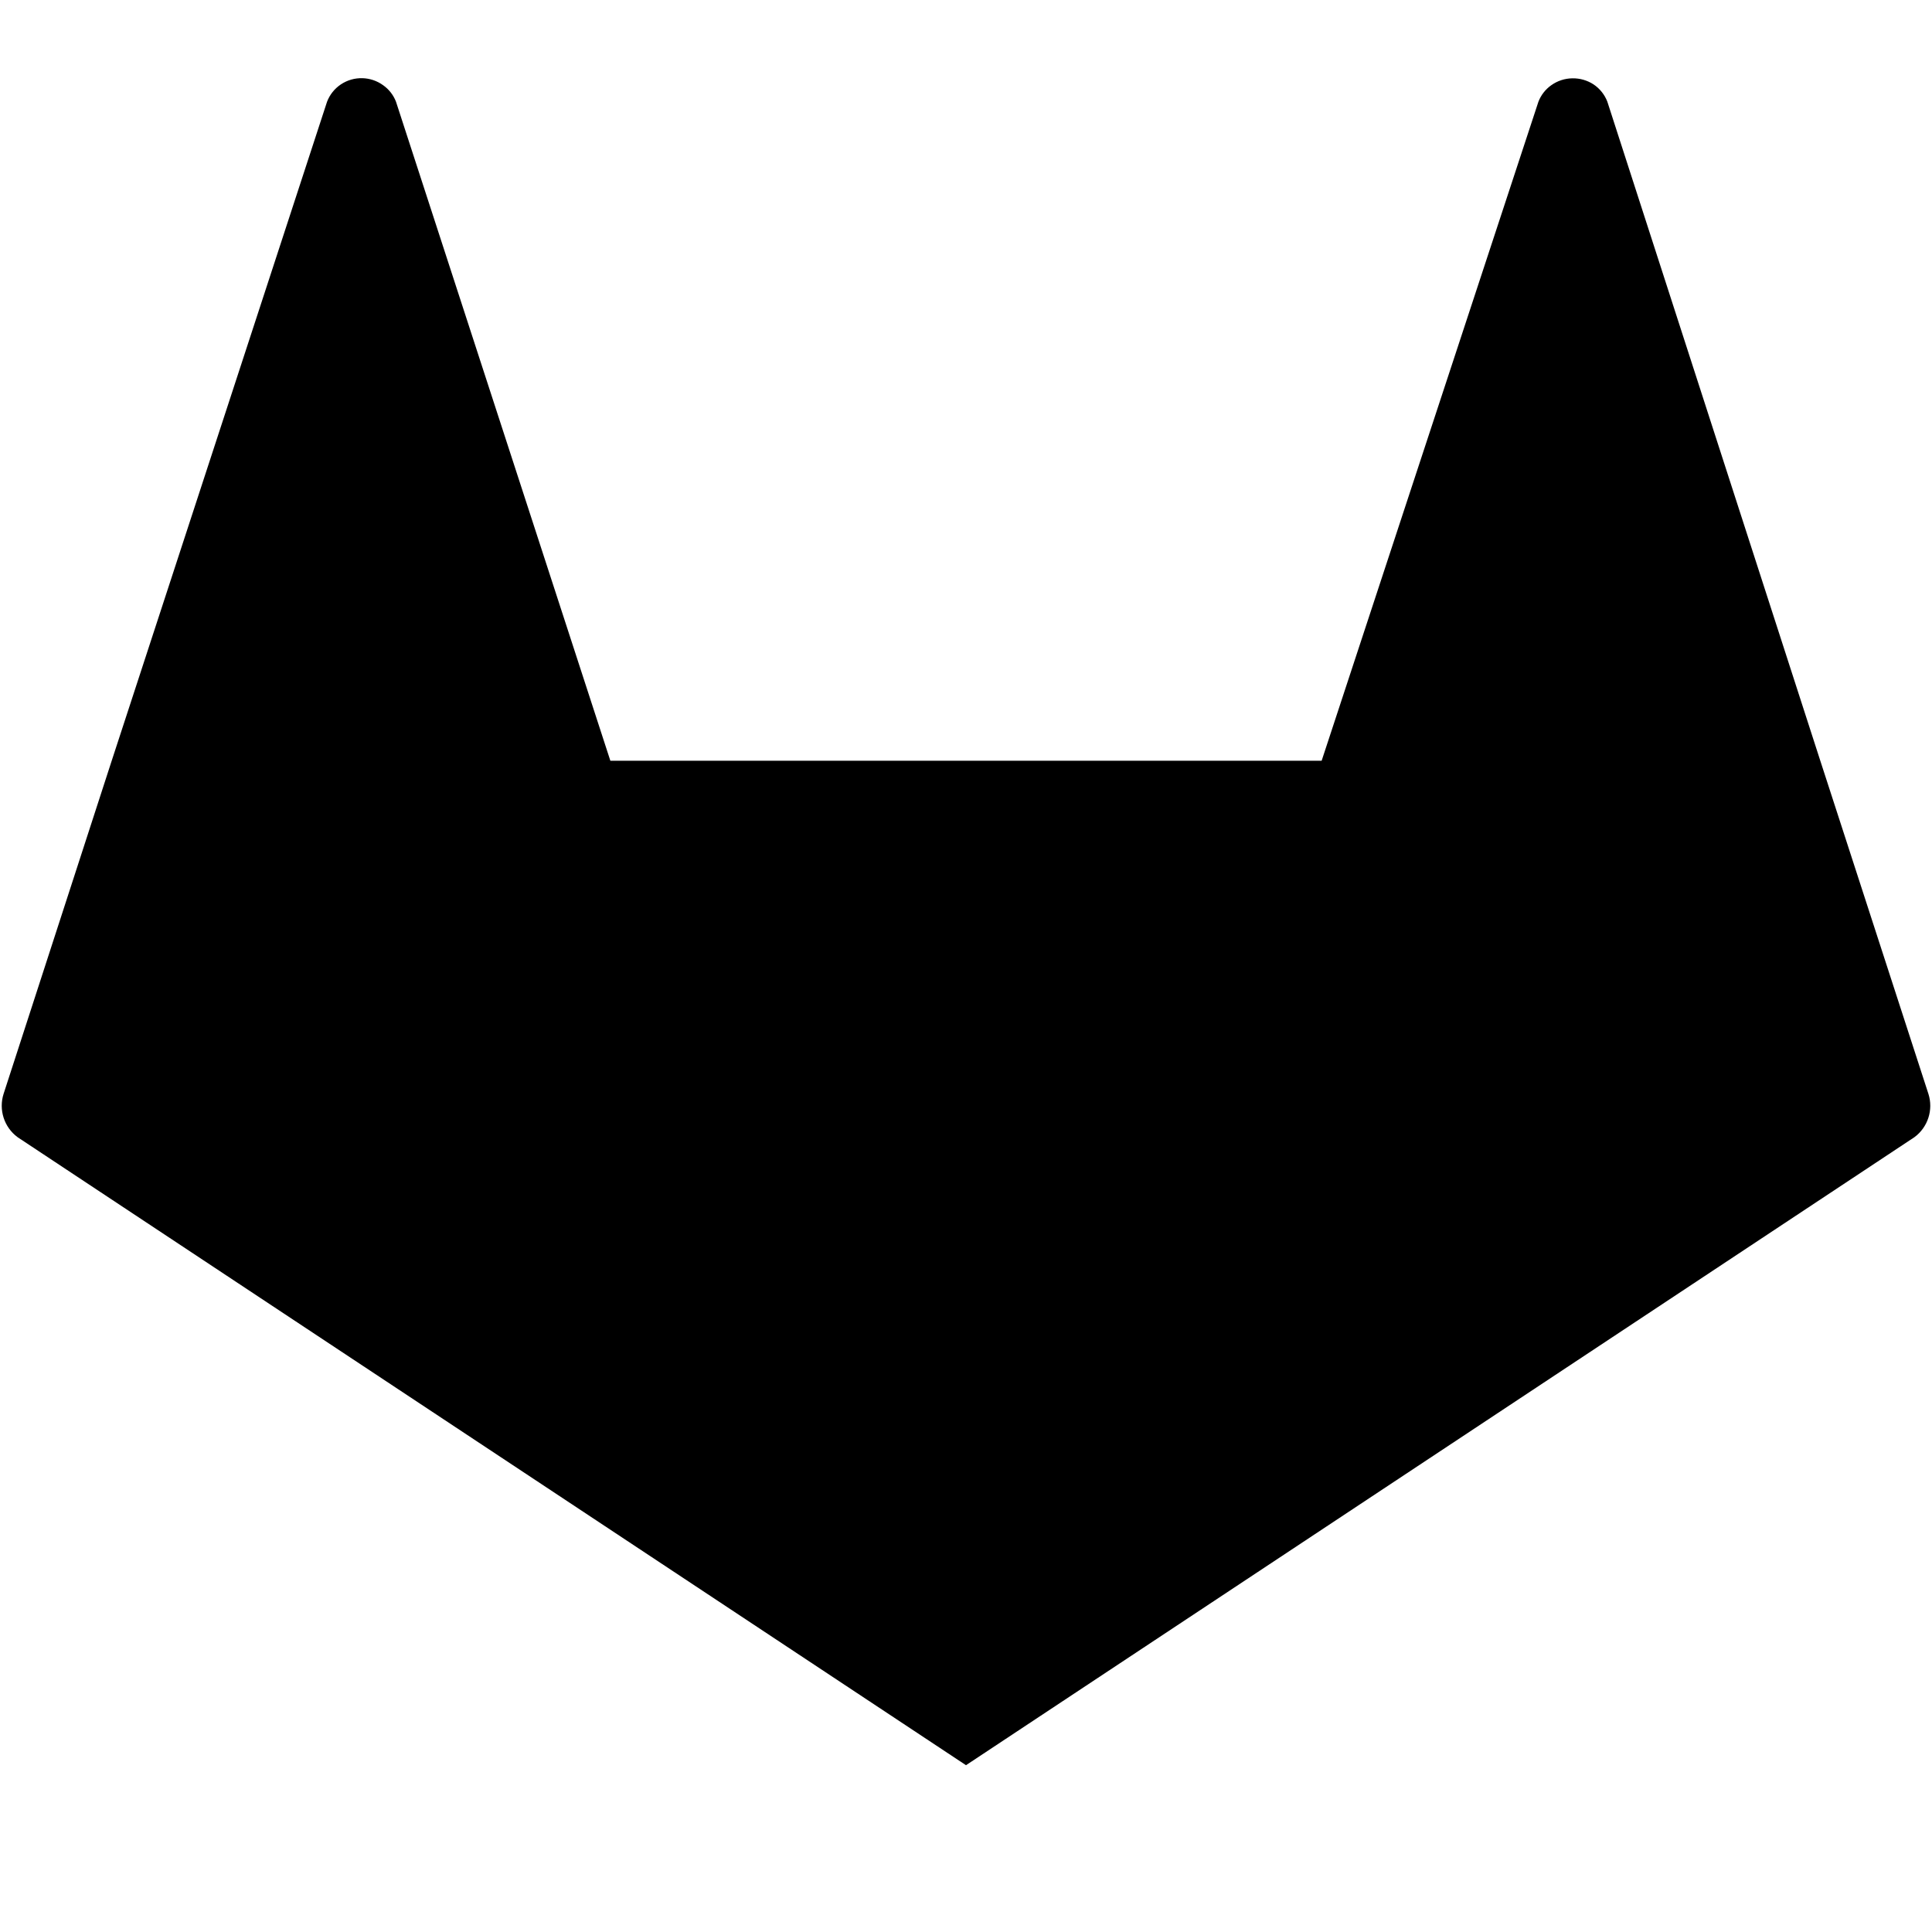
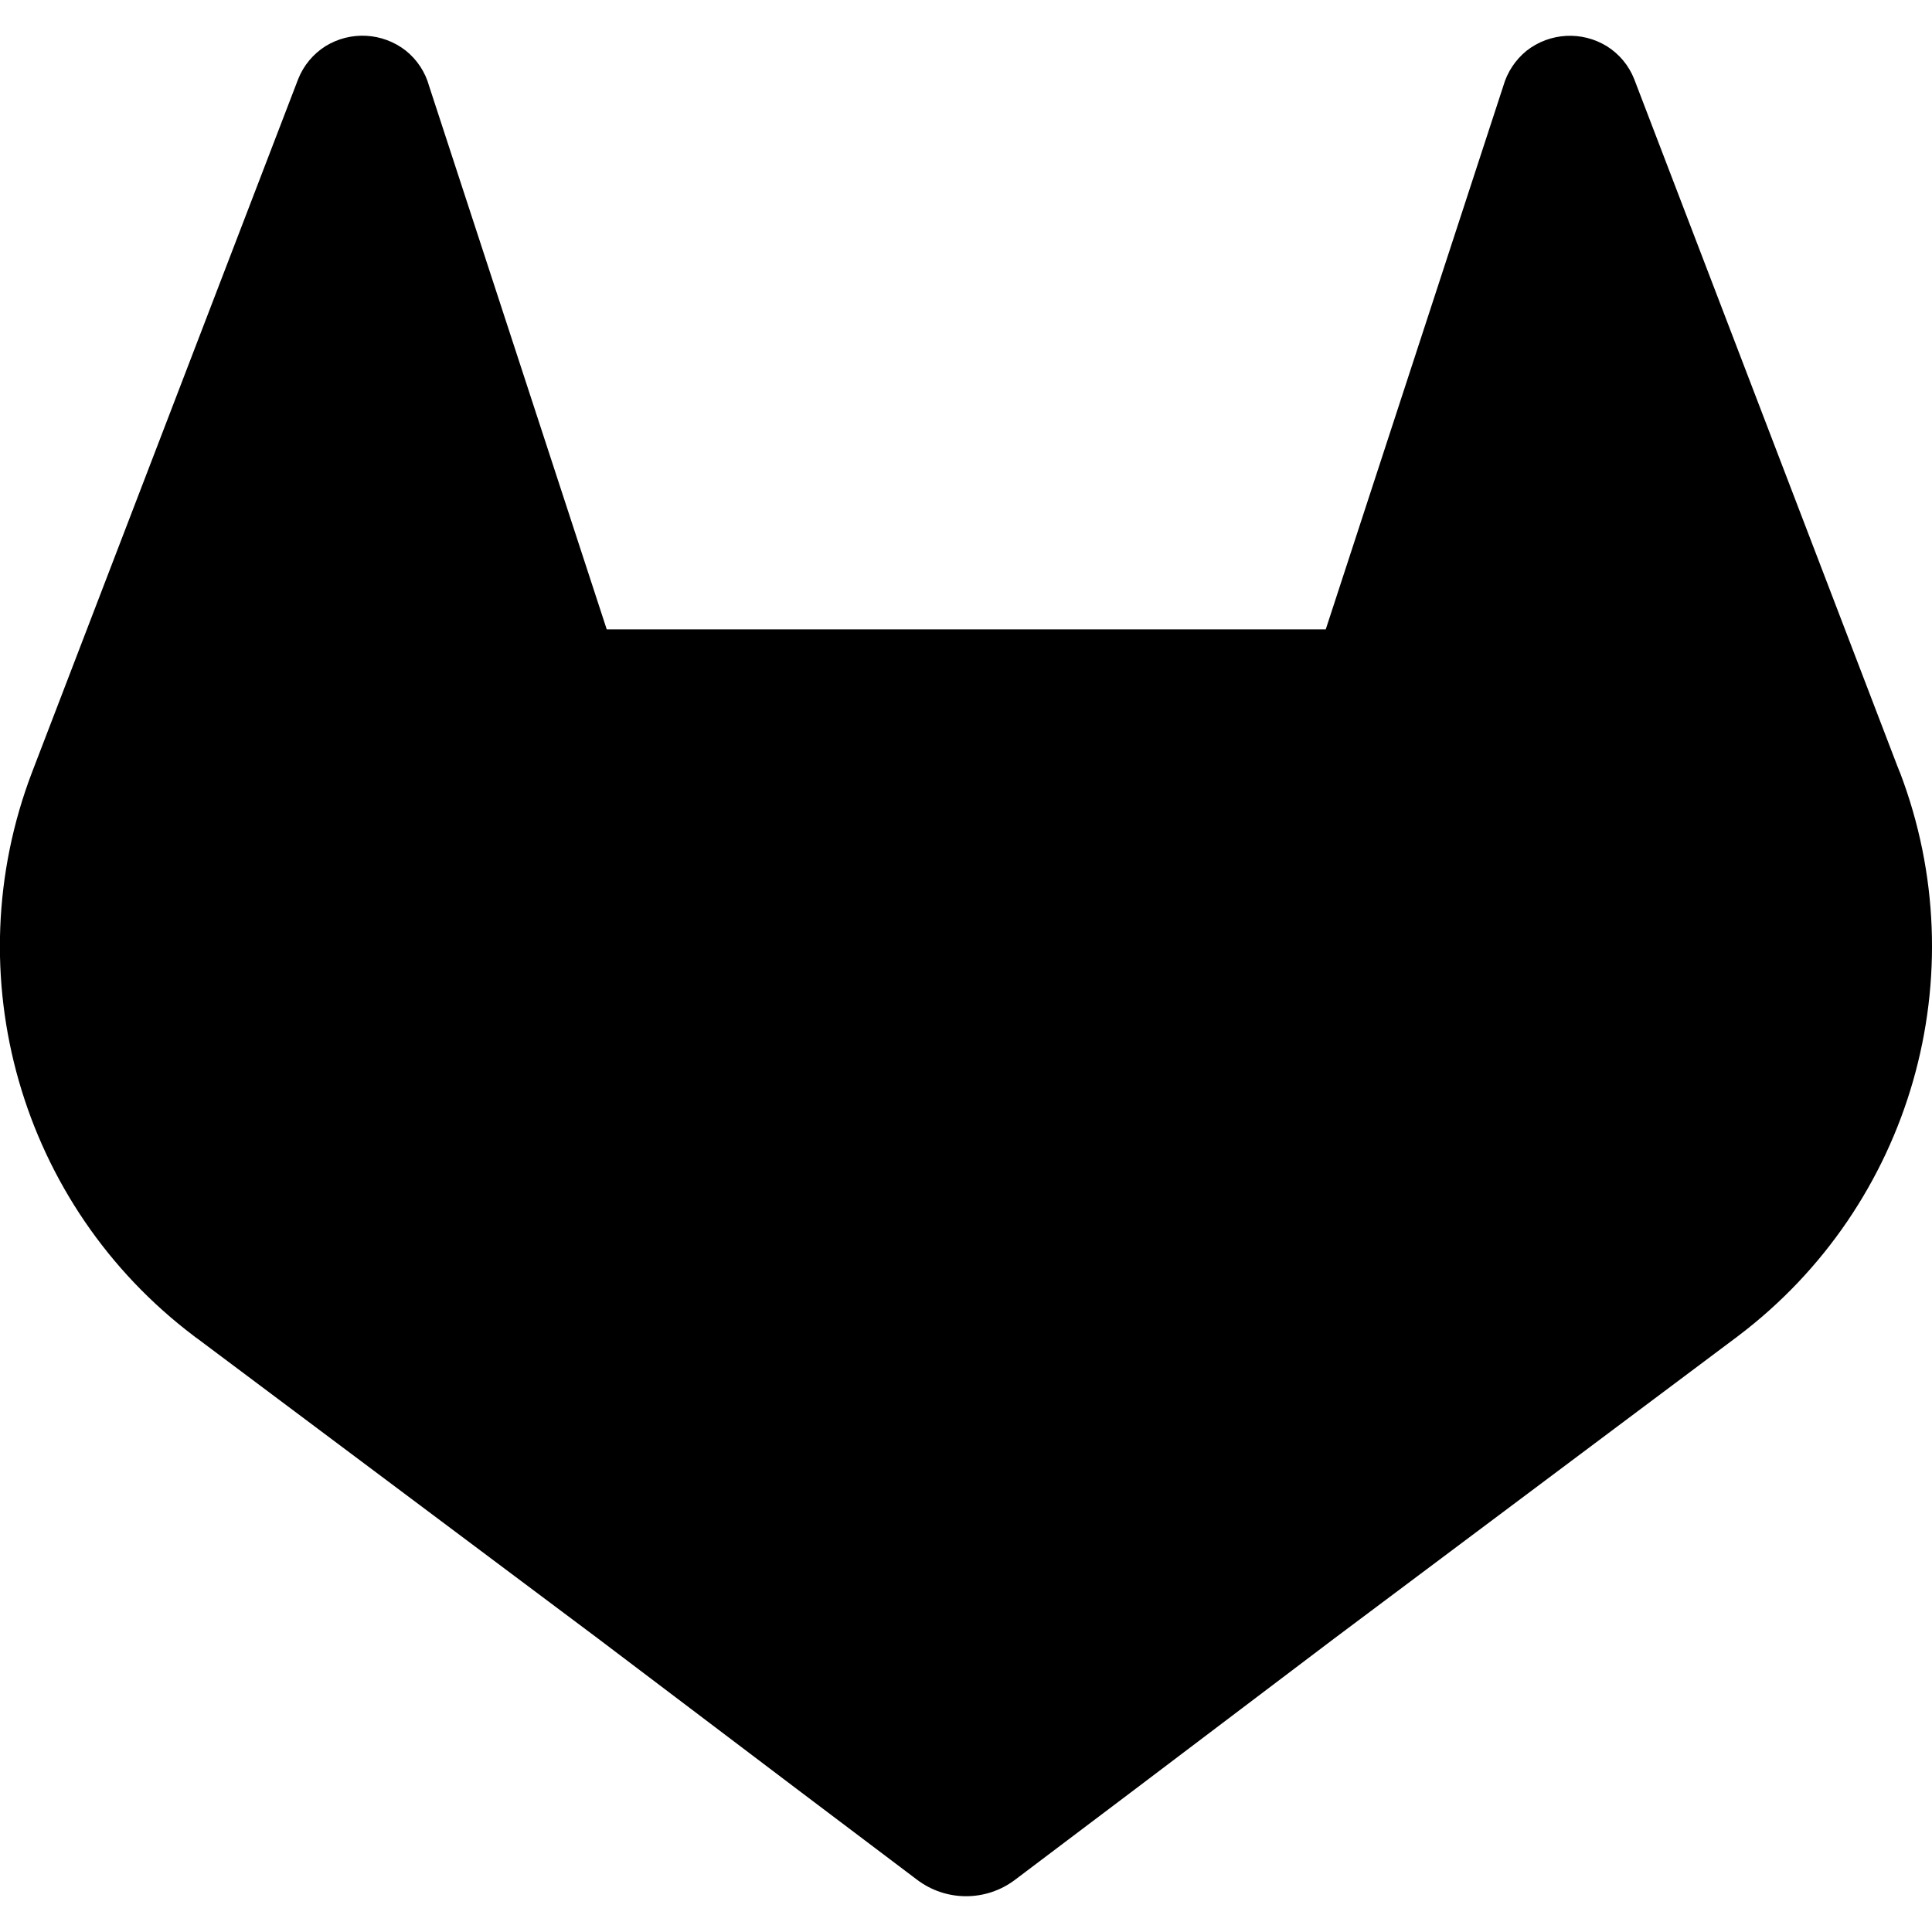
- <svg xmlns="http://www.w3.org/2000/svg" viewBox="0 0 24 24" fill="currentColor">
-   <path d="M23.955 13.587 22.613 9.452 19.967 1.263a.455.455 0 00-.172-.215.466.466 0 00-.261-.075.46.46 0 00-.264.086.447.447 0 00-.159.204L16.418 9.45H7.582L4.919 1.263a.447.447 0 00-.159-.204.46.46 0 00-.525-.011.455.455 0 00-.172.215L1.387 9.452.045 13.587a.486.486 0 00.174.54L12 21.928l11.781-7.801a.485.485 0 00.174-.54" />
+ <svg xmlns="http://www.w3.org/2000/svg" role="img" viewBox="0 0 24 24">
+   <path d="m23.6 9.593-.034-.086L20.3.981a.851.851 0 0 0-.336-.405.875.875 0 0 0-1.0.054.875.875 0 0 0-.29.44l-2.205 6.748H7.537l-2.206-6.748a.857.857 0 0 0-.29-.441.875.875 0 0 0-1-.054.859.859 0 0 0-.336.405L.433 9.502l-.033.086a6.066 6.066 0 0 0 2.012 7.011l.011.009.03.021 4.976 3.726 2.462 1.863 1.5 1.132a1.008 1.008 0 0 0 1.22 0l1.5-1.132 2.462-1.863 5.006-3.749.013-.01a6.068 6.068 0 0 0 2.009-7.003z" />
</svg>
